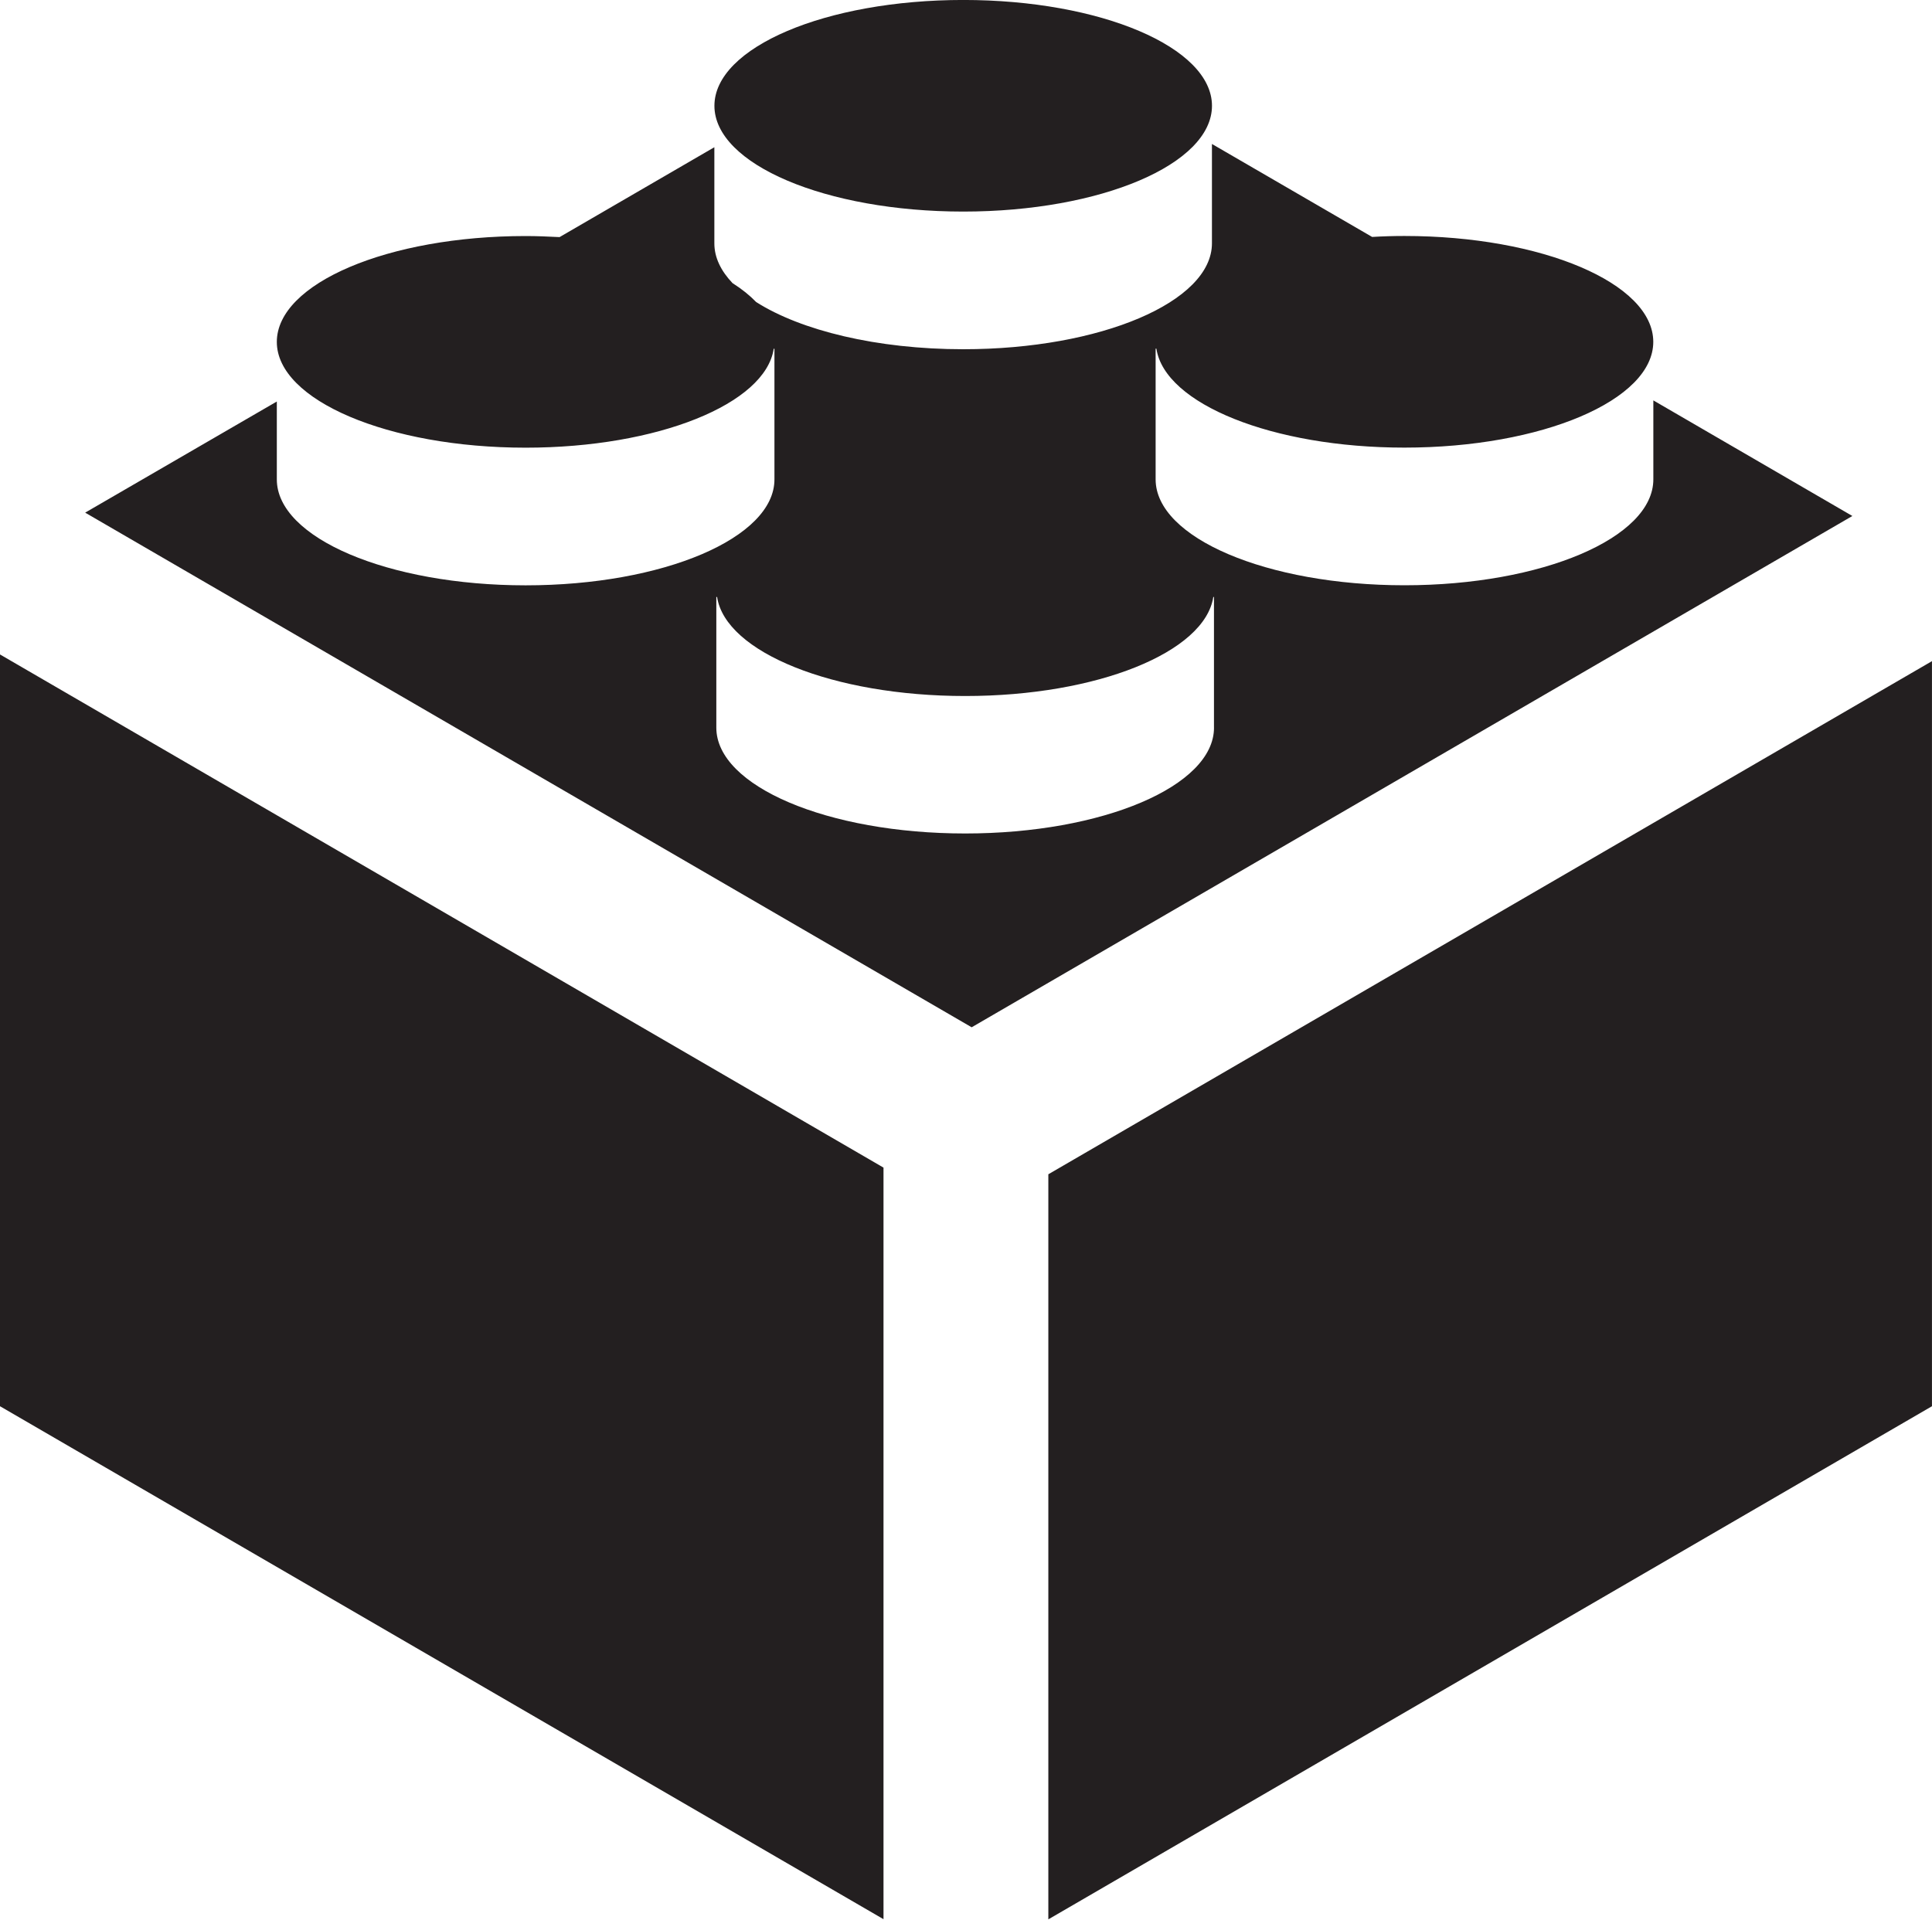
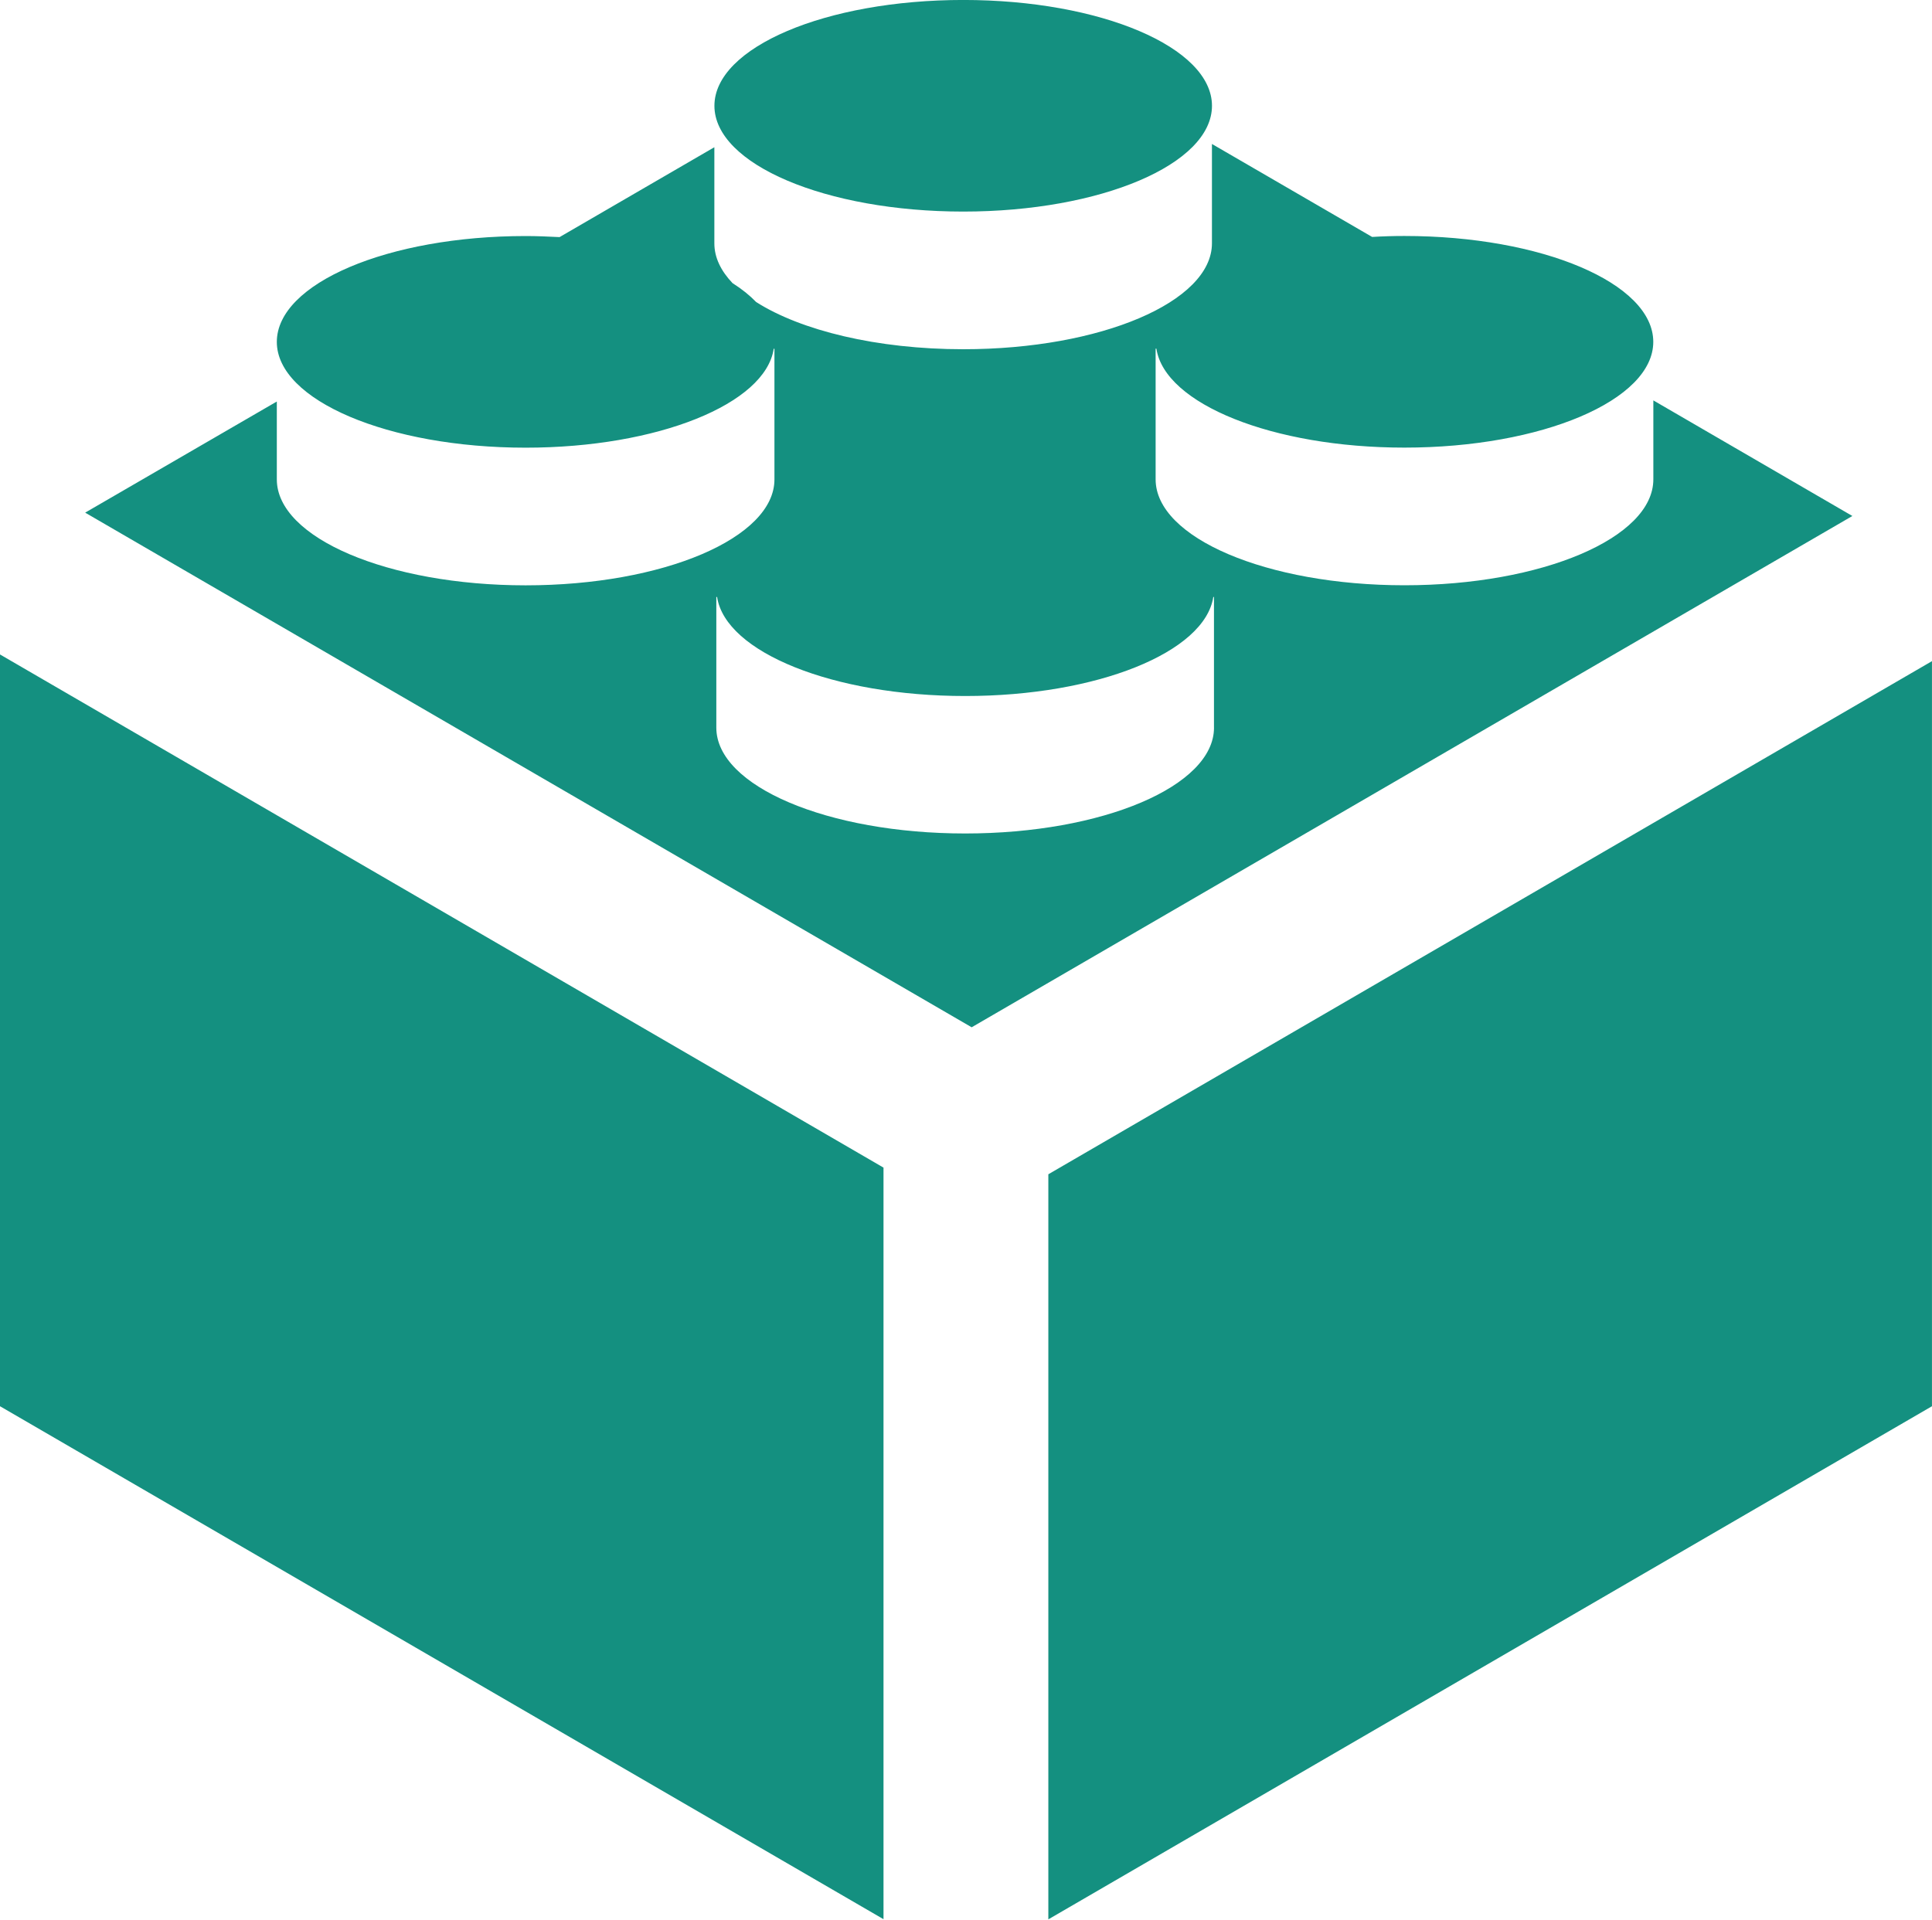
<svg xmlns="http://www.w3.org/2000/svg" version="1.1" id="Layer_1" x="0px" y="0px" width="60px" height="59.62px" viewBox="226.001 226.19 60 59.62" enable-background="new 226.001 226.19 60 59.62" xml:space="preserve">
-   <path fill="#231F20" d="M226.001,269.871l27.438,15.934v-23.346l-27.438-15.94V269.871z M277.347,238.627v2.453 c0,1.817-3.458,3.29-7.73,3.29c-4.266,0-7.727-1.473-7.727-3.29v-4.059h0.024c0.26,1.714,3.604,3.073,7.702,3.073 c4.272,0,7.729-1.474,7.729-3.285c0-1.819-3.457-3.289-7.729-3.289c-0.339,0-0.675,0.01-1.002,0.03l-4.975-2.888v3.086 c0,1.817-3.454,3.29-7.723,3.29c-2.683,0-5.045-0.583-6.433-1.467c-0.196-0.203-0.439-0.401-0.732-0.586 c-0.363-0.381-0.565-0.797-0.565-1.236v-2.986l-4.807,2.792c-0.347-0.017-0.696-0.033-1.054-0.033c-4.267,0-7.727,1.469-7.727,3.289 c0,1.811,3.46,3.285,7.727,3.285c4.099,0,7.446-1.358,7.705-3.073h0.022v4.059c0,1.817-3.455,3.29-7.727,3.29 c-4.267,0-7.727-1.473-7.727-3.29v-2.42l-5.952,3.452l27.531,15.986l27.351-15.882L277.347,238.627z M263.703,248.793 c0,1.817-3.46,3.287-7.727,3.287c-4.269,0-7.729-1.47-7.729-3.287v-4.059h0.024c0.26,1.715,3.603,3.076,7.705,3.076 c4.101,0,7.443-1.361,7.705-3.076h0.021V248.793L263.703,248.793z M258.558,262.666v23.144L286,269.871v-23.144L258.558,262.666z  M255.917,232.762c4.269,0,7.723-1.47,7.723-3.286c0-1.814-3.454-3.287-7.723-3.287c-4.27,0-7.729,1.472-7.729,3.287 C248.187,231.292,251.647,232.762,255.917,232.762" />
+   <path fill="#149080" d="M226.001,269.871l27.438,15.934v-23.346l-27.438-15.94V269.871z M277.347,238.627v2.453 c0,1.817-3.458,3.29-7.73,3.29c-4.266,0-7.727-1.473-7.727-3.29v-4.059h0.024c0.26,1.714,3.604,3.073,7.702,3.073 c4.272,0,7.729-1.474,7.729-3.285c0-1.819-3.457-3.289-7.729-3.289c-0.339,0-0.675,0.01-1.002,0.03l-4.975-2.888v3.086 c0,1.817-3.454,3.29-7.723,3.29c-2.683,0-5.045-0.583-6.433-1.467c-0.196-0.203-0.439-0.401-0.732-0.586 c-0.363-0.381-0.565-0.797-0.565-1.236v-2.986l-4.807,2.792c-0.347-0.017-0.696-0.033-1.054-0.033c-4.267,0-7.727,1.469-7.727,3.289 c0,1.811,3.46,3.285,7.727,3.285c4.099,0,7.446-1.358,7.705-3.073h0.022v4.059c0,1.817-3.455,3.29-7.727,3.29 c-4.267,0-7.727-1.473-7.727-3.29v-2.42l-5.952,3.452l27.531,15.986l27.351-15.882L277.347,238.627z M263.703,248.793 c0,1.817-3.46,3.287-7.727,3.287c-4.269,0-7.729-1.47-7.729-3.287v-4.059h0.024c0.26,1.715,3.603,3.076,7.705,3.076 c4.101,0,7.443-1.361,7.705-3.076h0.021V248.793L263.703,248.793z M258.558,262.666v23.144L286,269.871v-23.144L258.558,262.666z  M255.917,232.762c4.269,0,7.723-1.47,7.723-3.286c0-1.814-3.454-3.287-7.723-3.287c-4.27,0-7.729,1.472-7.729,3.287 C248.187,231.292,251.647,232.762,255.917,232.762" />
</svg>
